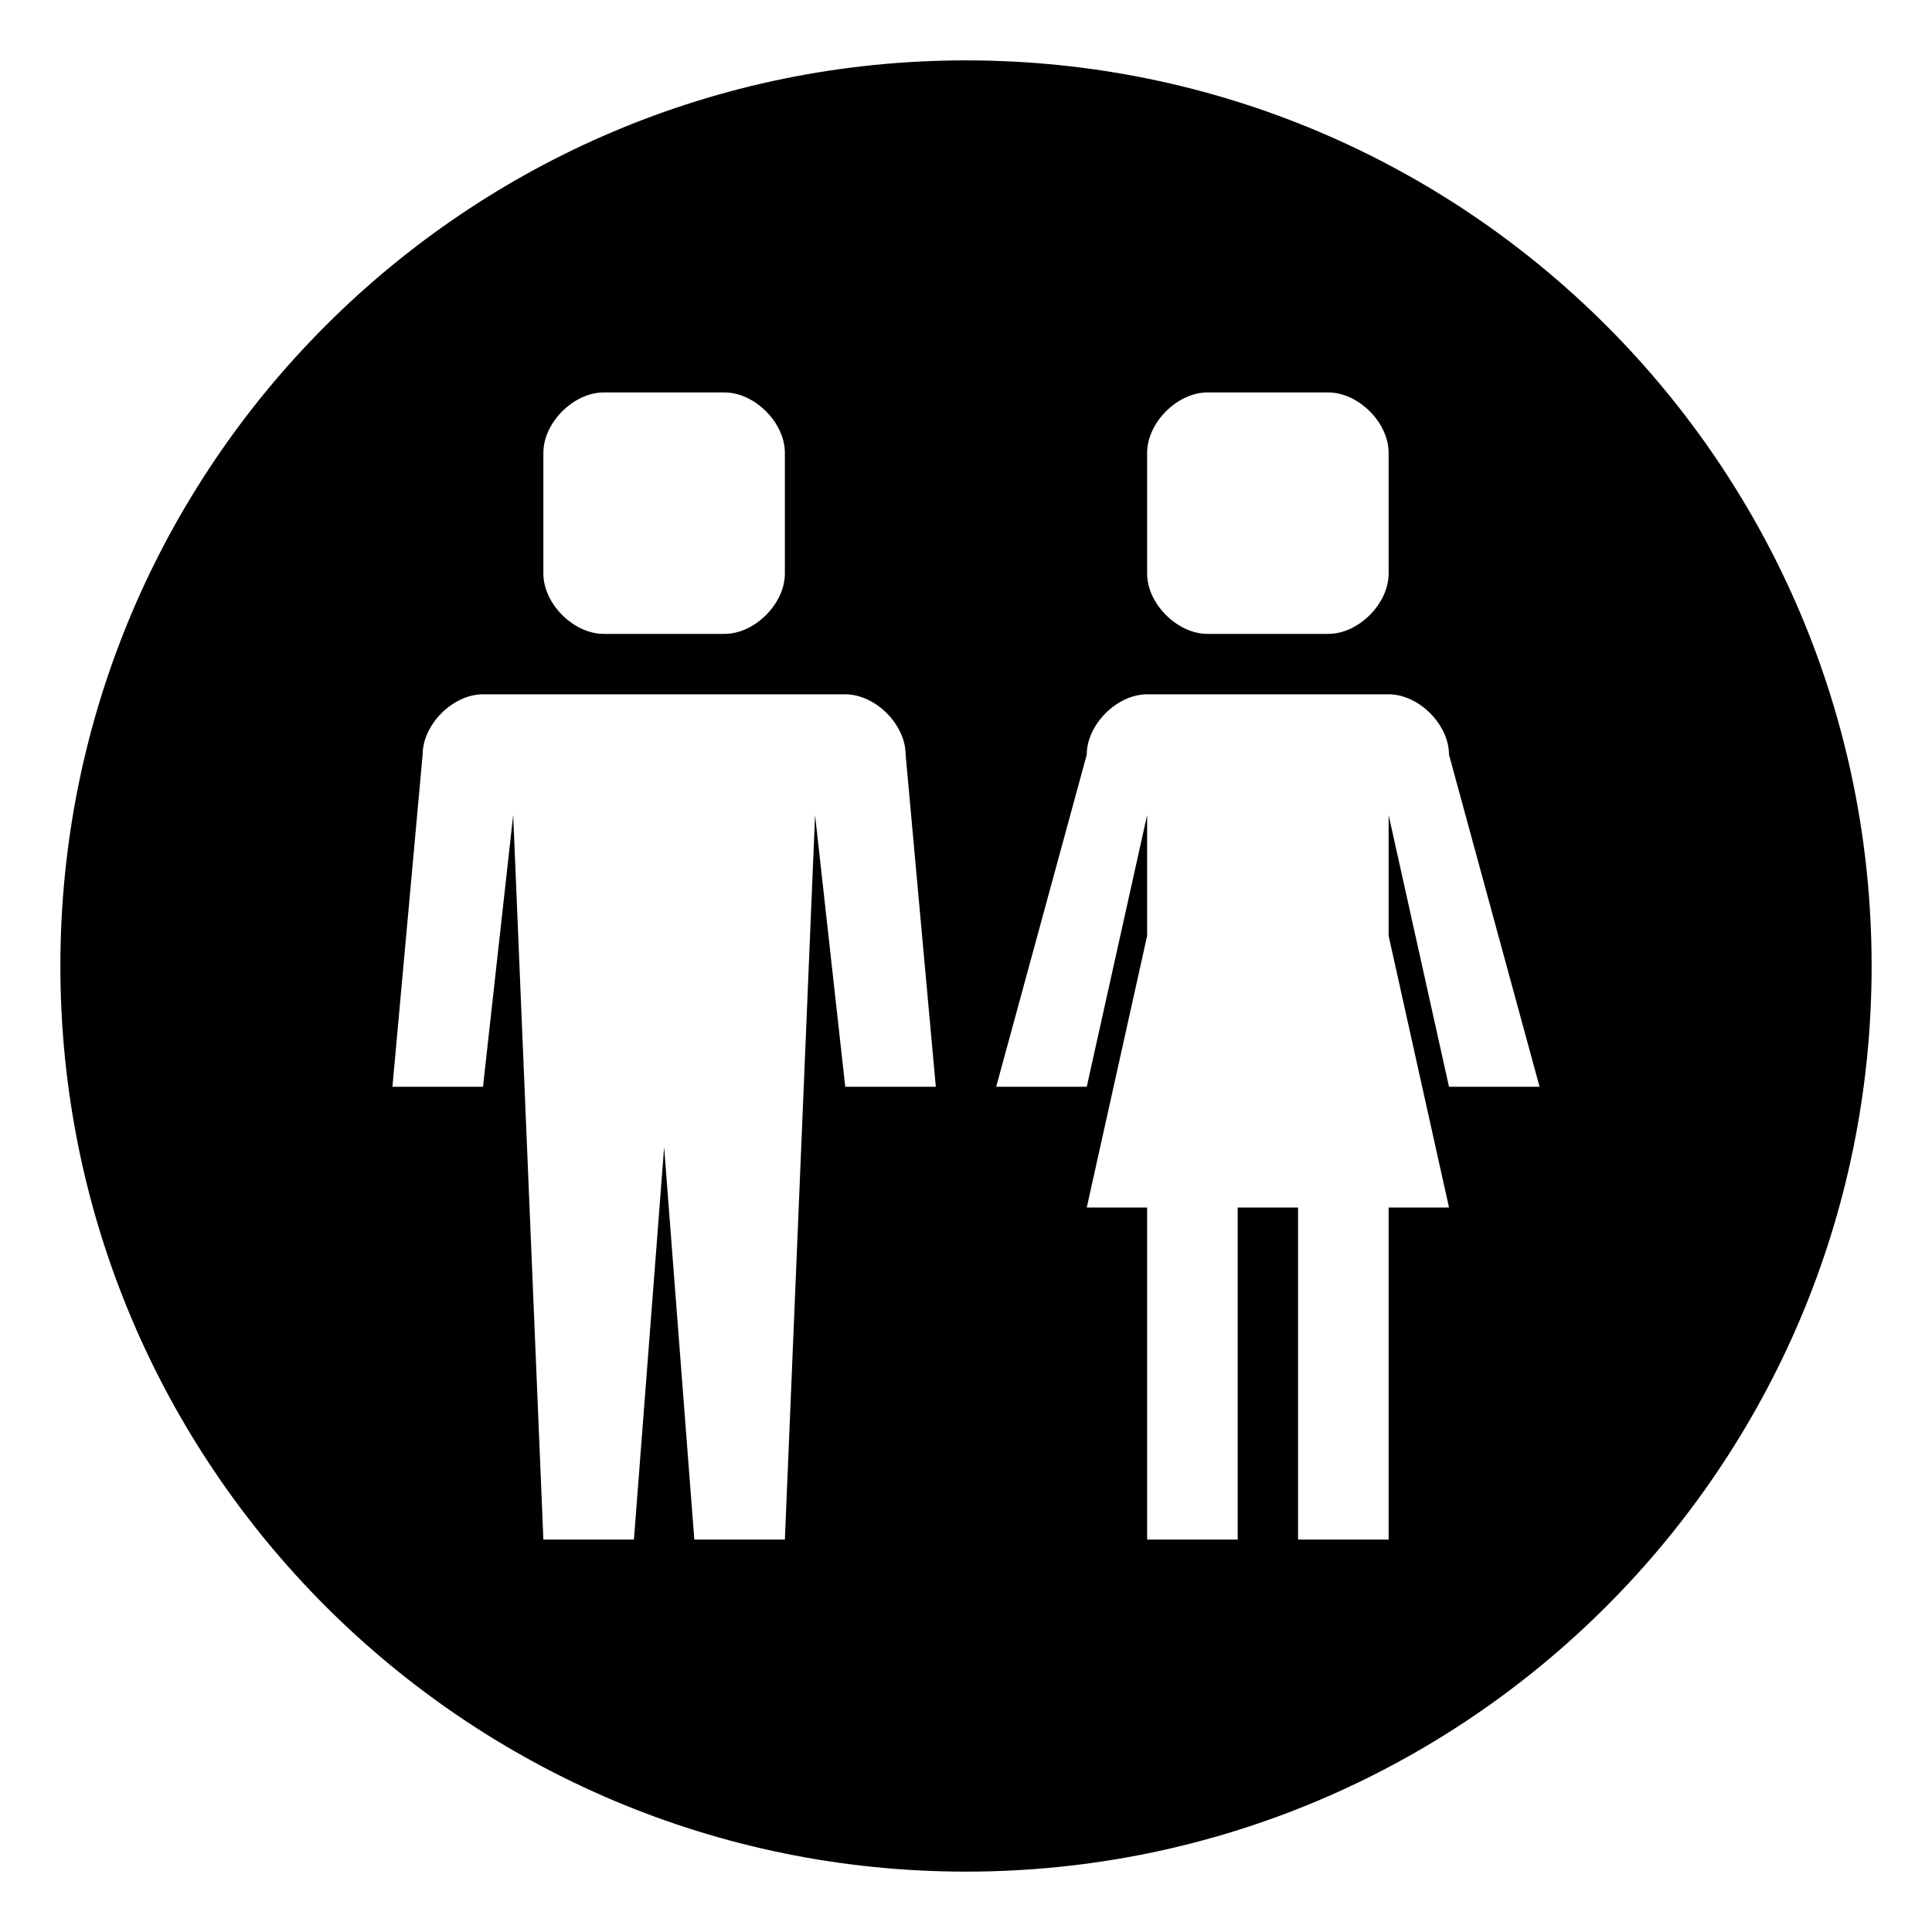
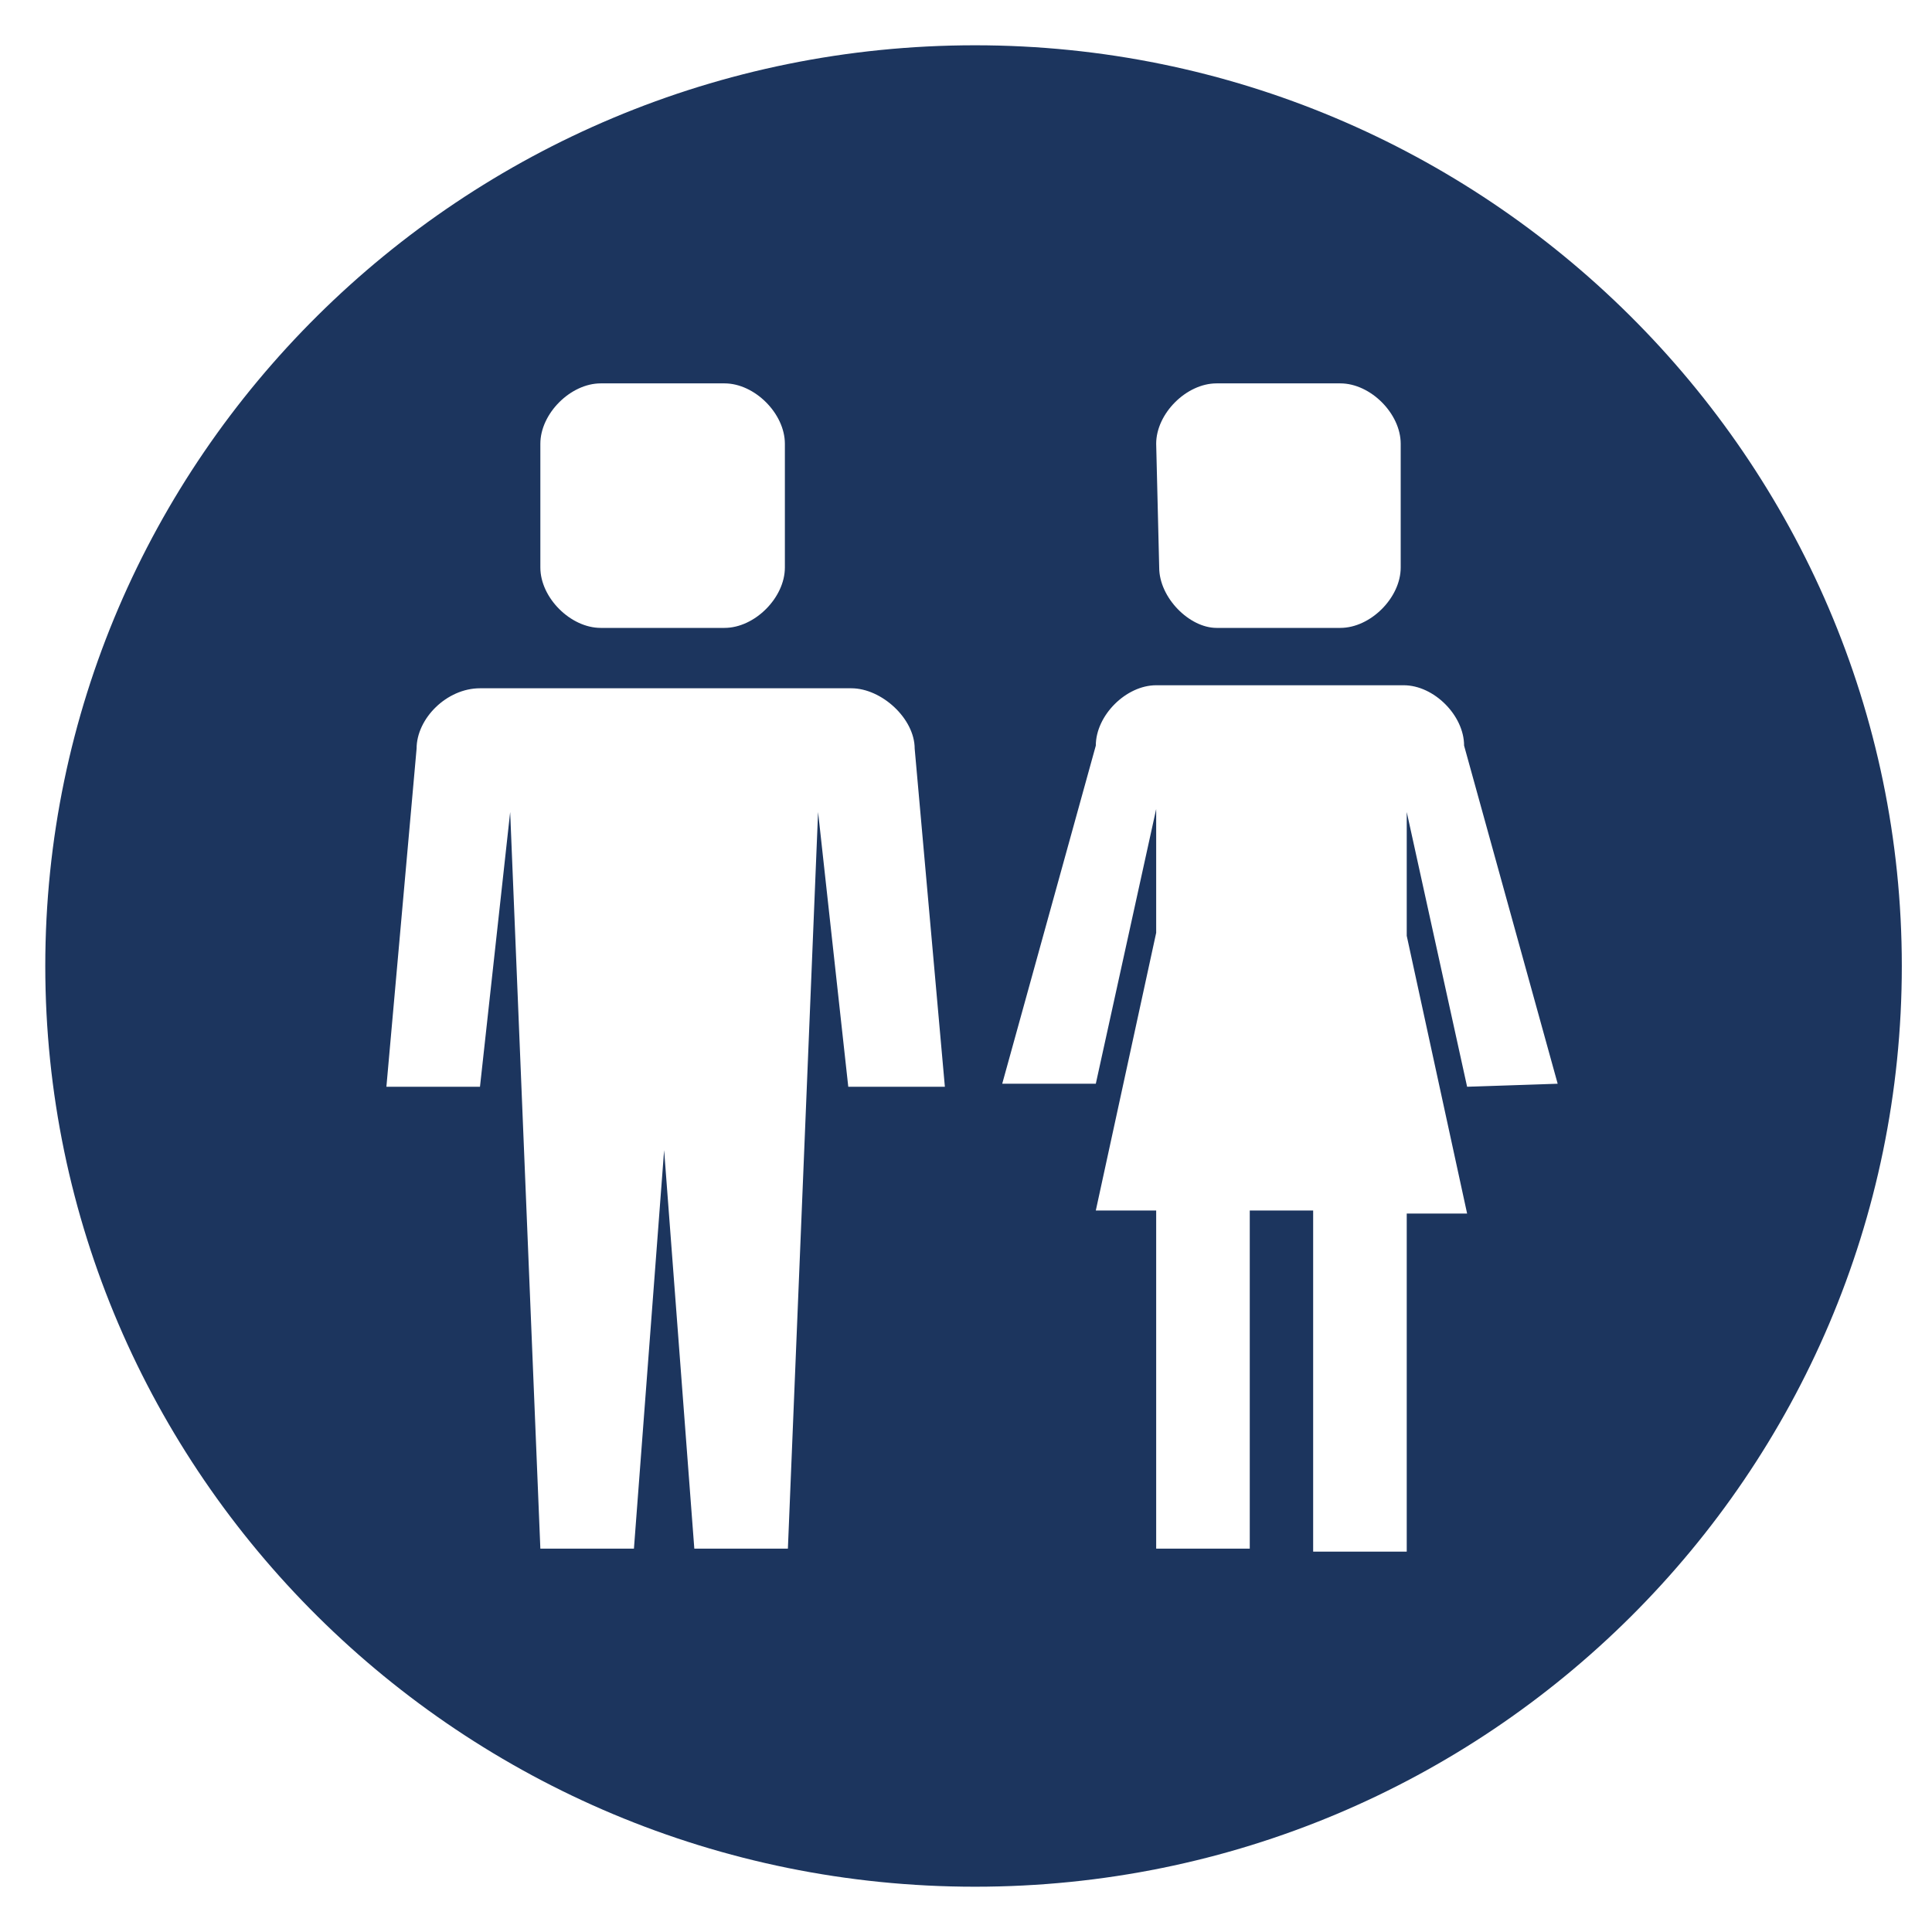
- <svg xmlns="http://www.w3.org/2000/svg" width="1rem" height="1rem" viewBox="0 0 64 64">
-   <path fill="#000000" d="M32 2C15.432 2 2 15.432 2 32c0 16.566 13.432 30 30 30s30-13.434 30-30C62 15.432 48.568 2 32 2M18 15c0-1 1-2 2-2h4c1 0 2 1 2 2v4c0 1-1 2-2 1.998h-4C19 21 18 20 18 19zm10 21l-1-9l-1 24h-3l-1-13l-1 13h-3l-1-24l-1 9h-3l1-11c0-1 1-2 2-2h12c1 0 2 1 2 2l1 11zm10-21c0-1 1-2 2-2h4c1 0 2 1 2 2v4c0 1-1 2-2 1.998h-4C39 21 38 20 38 19zm10 21l-2-9v4l2 9h-2v11h-3V40h-2v11h-3V40h-2l2-9v-4l-2 9h-3l3-11c0-1 1-2 2-2h8c1 0 2 1 2 2l3 11z" />
+ <svg xmlns="http://www.w3.org/2000/svg" width="128" height="128" viewBox="0 0 64 64">
+   <ellipse cx="31.8" cy="32" rx="29.8" ry="30" fill="rgb(255, 255, 255)" />
+   <path d="M 32.3 1.5 C 15.3 1.5 1.5 15.2 1.5 32 c 0 16.8 13.8 30.5 30.8 30.5 s 30.7 -13.7 30.7 -30.5 C 63 15.2 49.2 1.5 32.3 1.5 M 17.9 14.7 c 0 -1 1 -2 2 -2 h 4.1 c 1 0 2 1 2 2 v 4.1 c 0 1 -1 2 -2 2 h -4.1 C 18.9 20.8 17.9 19.8 17.9 18.8 z m 10.2 21.3 l -1 -9.1 l -1 24.4 h -3.1 l -1 -13.2 l -1 13.2 h -3.1 l -1 -24.4 l -1 9.1 h -3.1 l 1 -11.2 c 0 -1 1 -2 2.1 -2 h 12.3 c 1 0 2.1 1 2.1 2 l 1 11.2 z m 10.2 -21.3 c 0 -1 1 -2 2 -2 h 4.1 c 1 0 2 1 2 2 v 4.1 c 0 1 -1 2 -2 2 h -4.1 C 39.4 20.8 38.4 19.8 38.4 18.8 z m 10.3 21.3 l -2 -9.1 v 4.1 l 2 9.2 h -2 v 11.2 h -3.1 V 40.1 h -2.1 v 11.2 h -3.1 V 40.1 h -2 l 2 -9.2 v -4.1 l -2 9.1 h -3.1 l 3.1 -11.2 c 0 -1 1 -2 2 -2 h 8.2 c 1 0 2 1 2 2 l 3.1 11.2 z" fill="#1c355e" />
</svg>
